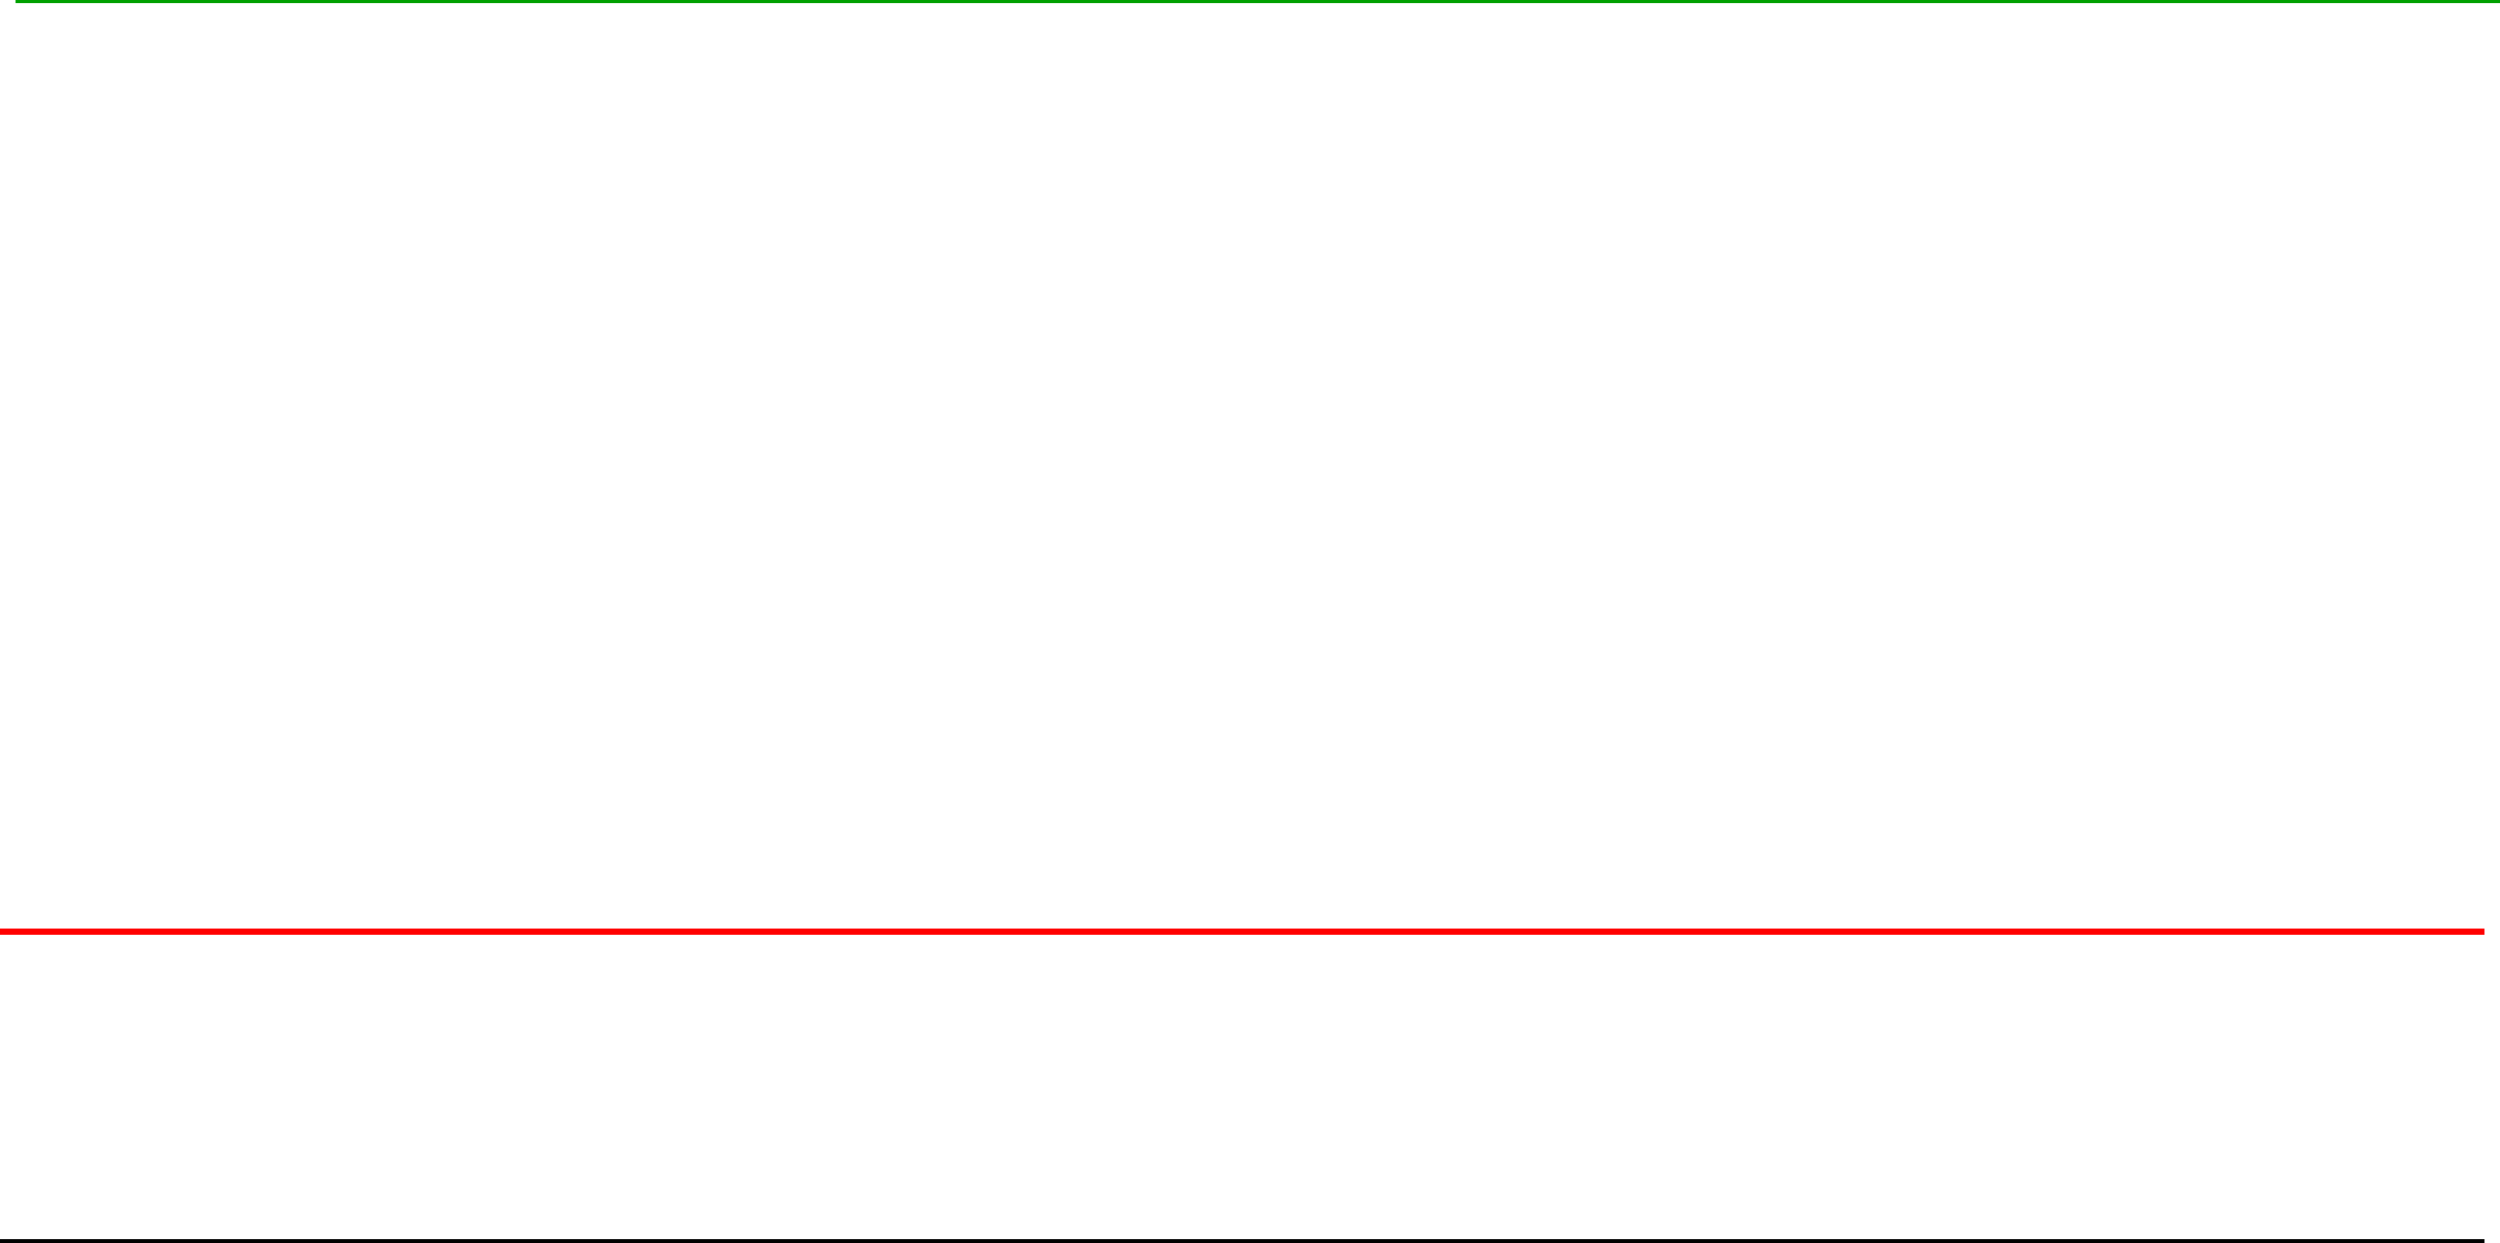
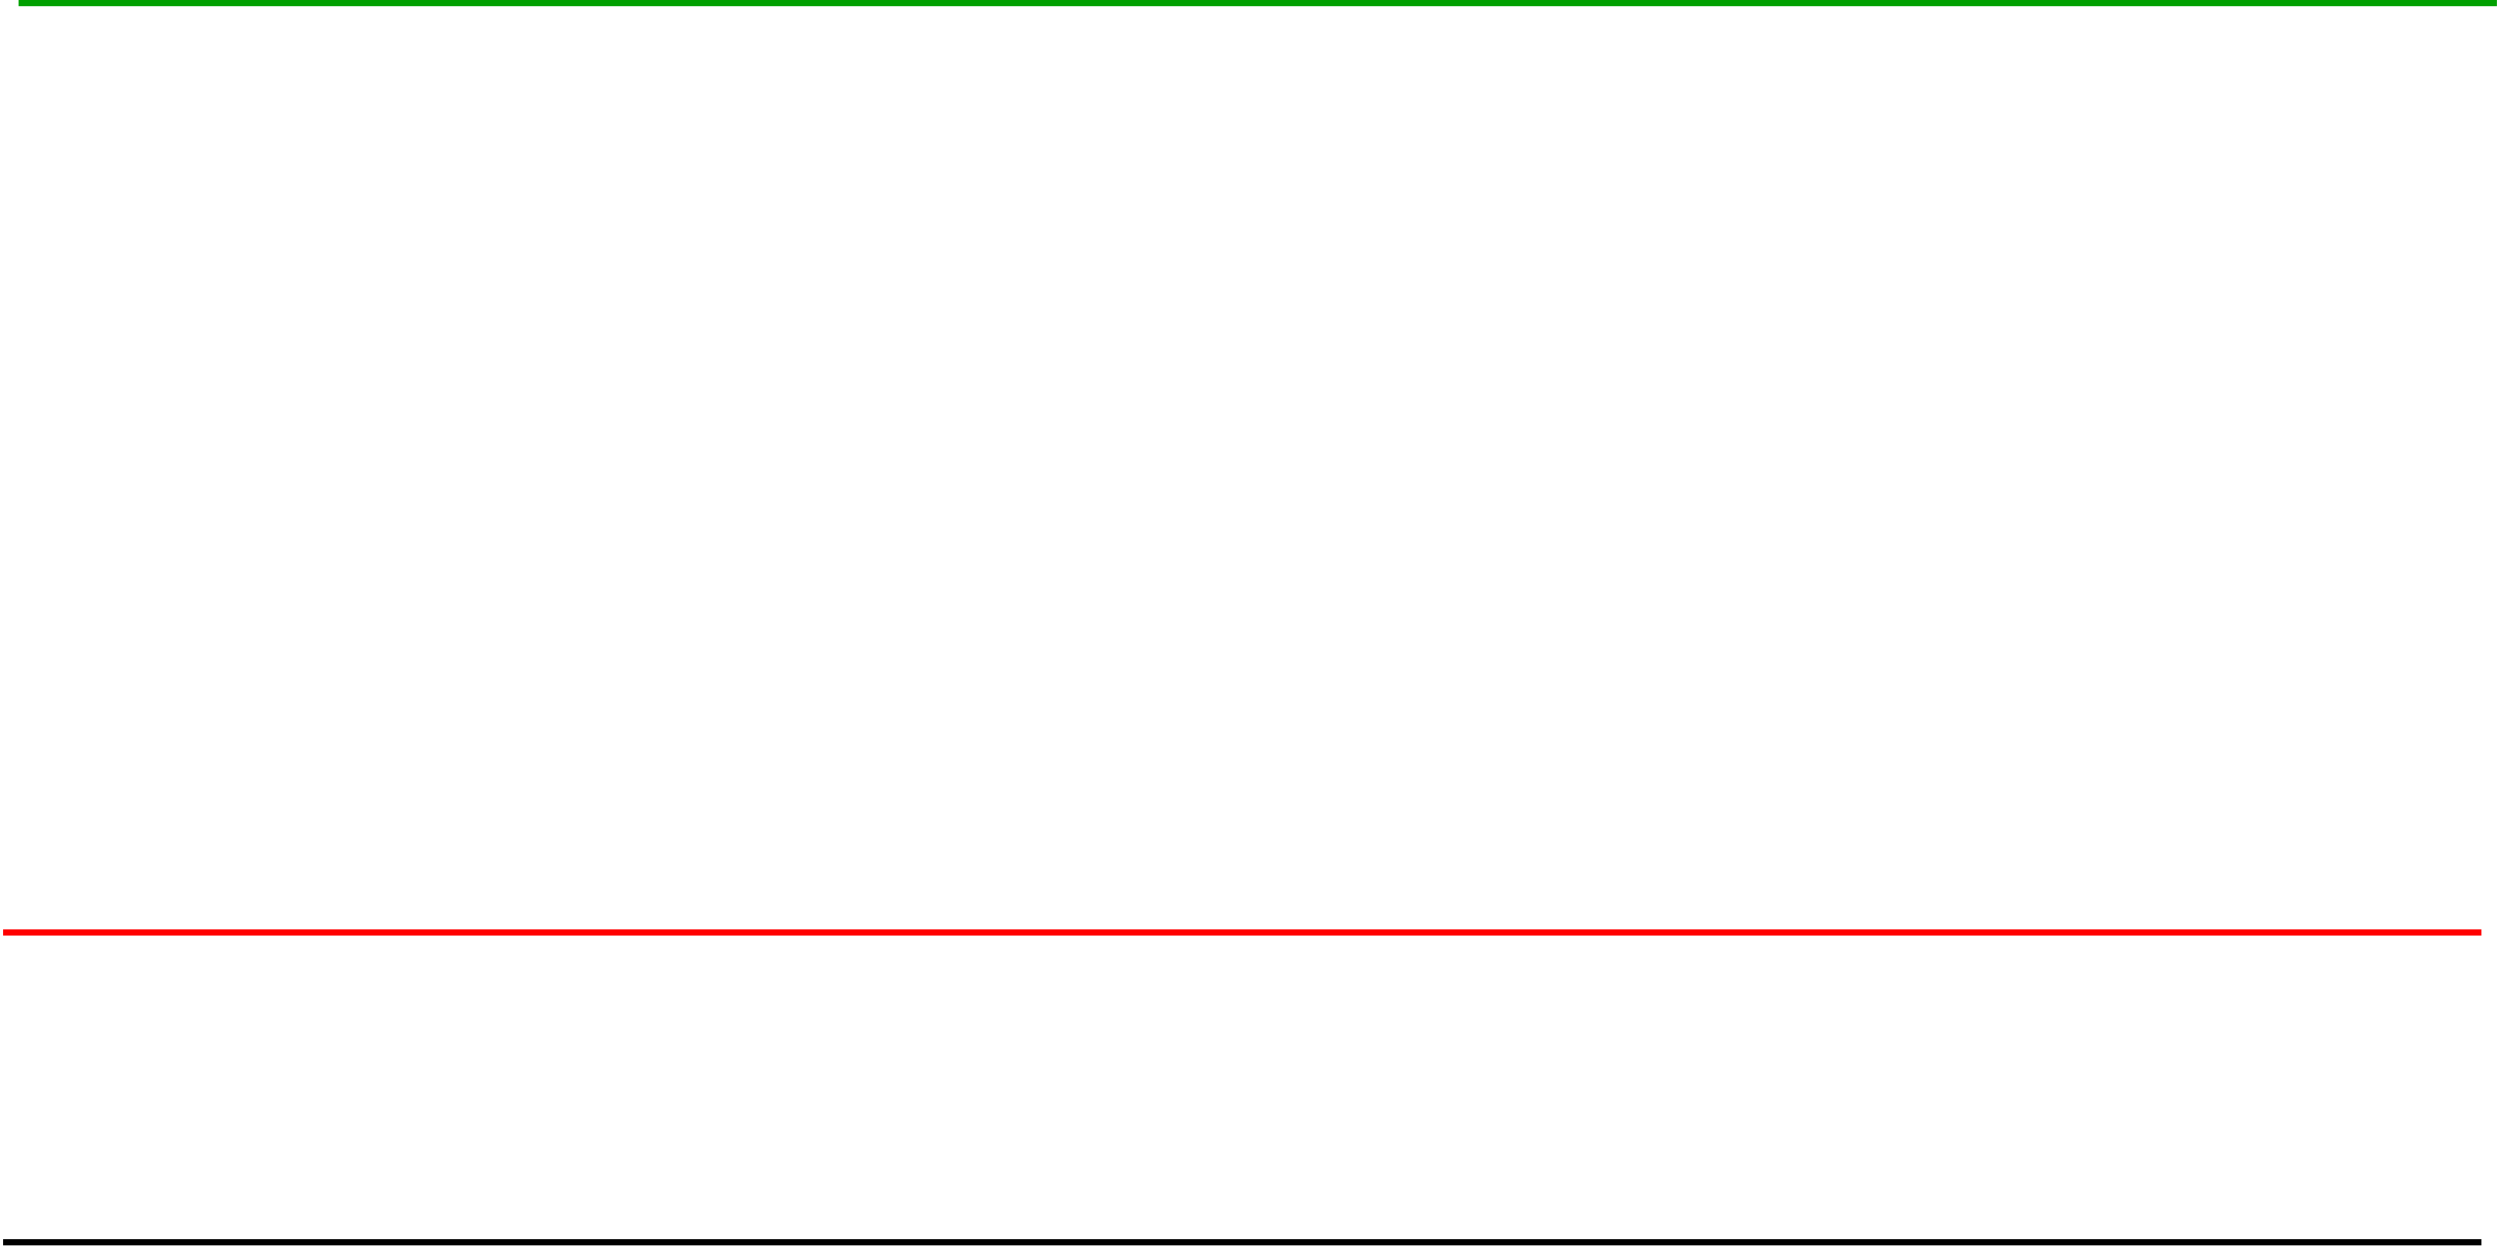
- <svg xmlns="http://www.w3.org/2000/svg" version="1.1" width="40.25mm" height="20mm" viewBox="0 0 40.25 20">
+ <svg xmlns="http://www.w3.org/2000/svg" version="1.1" width="40.35mm" height="20.1mm" viewBox="0 0 40.35 20.1">
  <g id="layer-1" data-name="Layer 1" data-operation="Cut">
-     <path fill="none" stroke="#000000" stroke-width="0.1" d="M 0 20 L 40 20" />
+     <path fill="none" stroke="#000000" stroke-width="0.1" d="M 0.05 20.05 L 40.05 20.05" />
  </g>
  <g id="layer-5" data-name="Vinyl" data-operation="DragKnife">
-     <path fill="none" stroke="#00a000" stroke-width="0.1" d="M 40.25 0 L 0.25 0" />
+     <path fill="none" stroke="#00a000" stroke-width="0.1" d="M 40.3 0.05 L 0.3 0.05" />
  </g>
  <g id="layer-2" data-name="Score" data-operation="Score">
-     <path fill="none" stroke="#ff0000" stroke-width="0.1" d="M 0 15 L 40 15" />
+     <path fill="none" stroke="#ff0000" stroke-width="0.1" d="M 0.05 15.05 L 40.05 15.05" />
  </g>
</svg>
